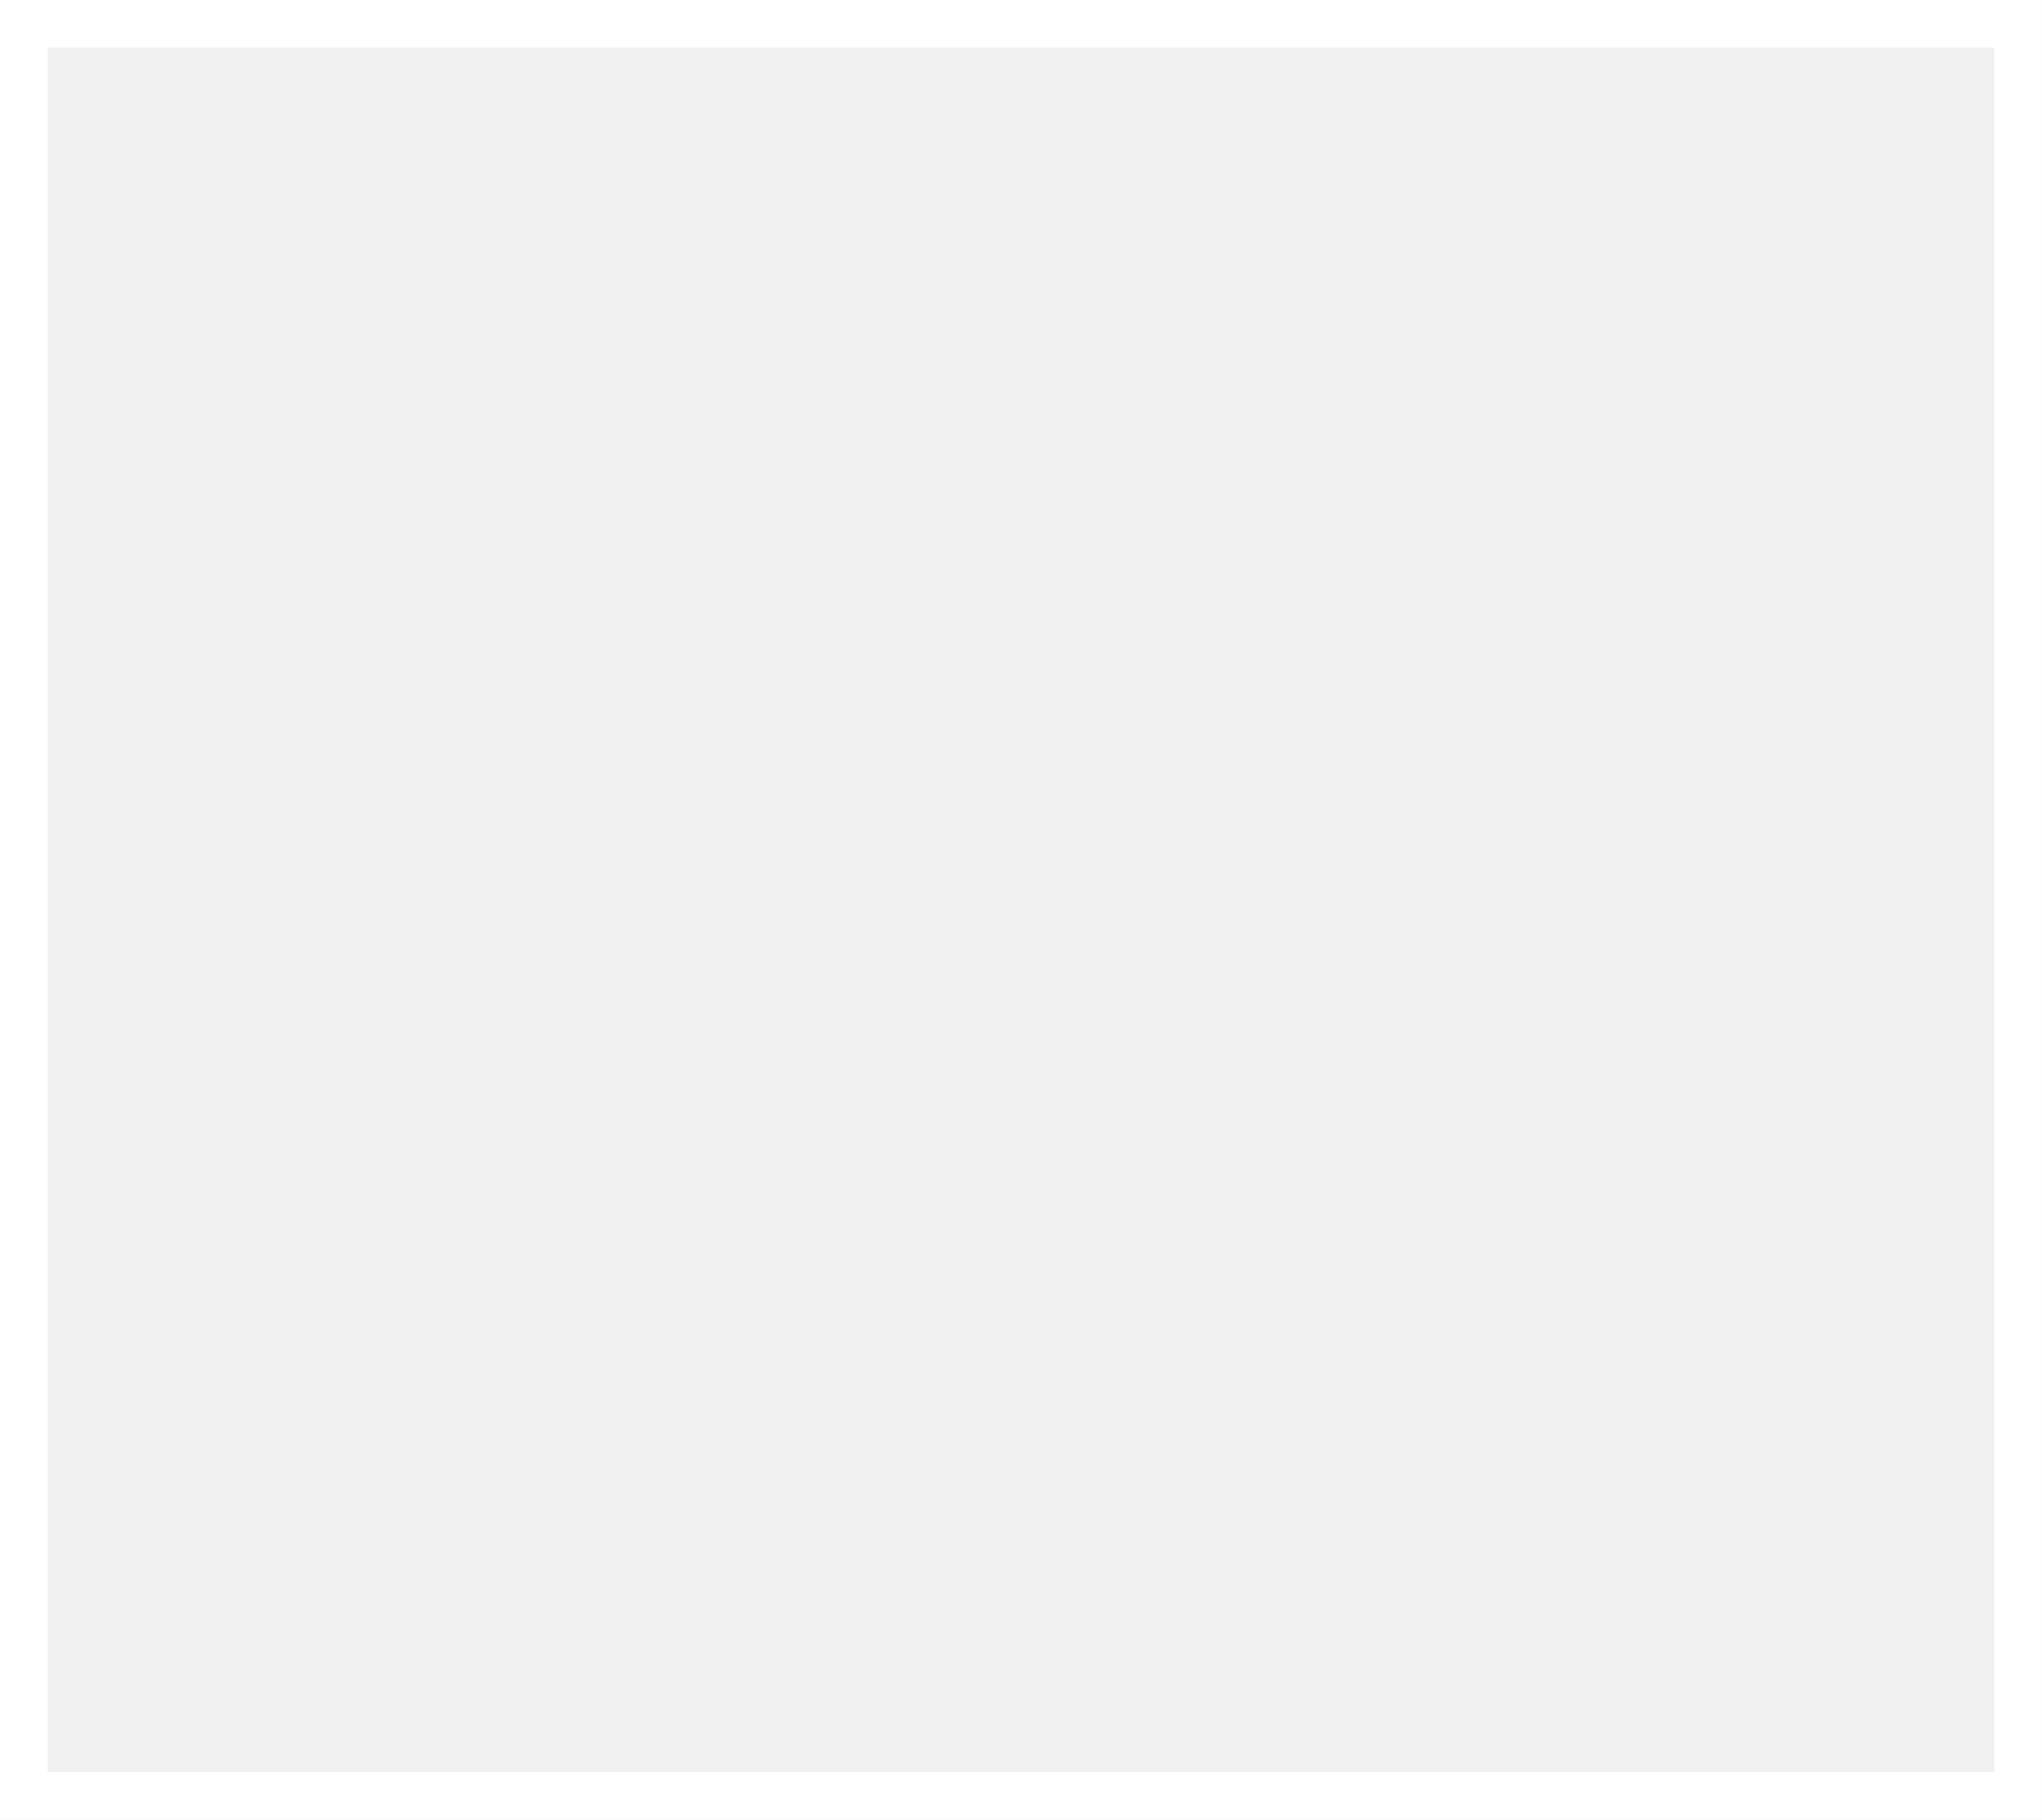
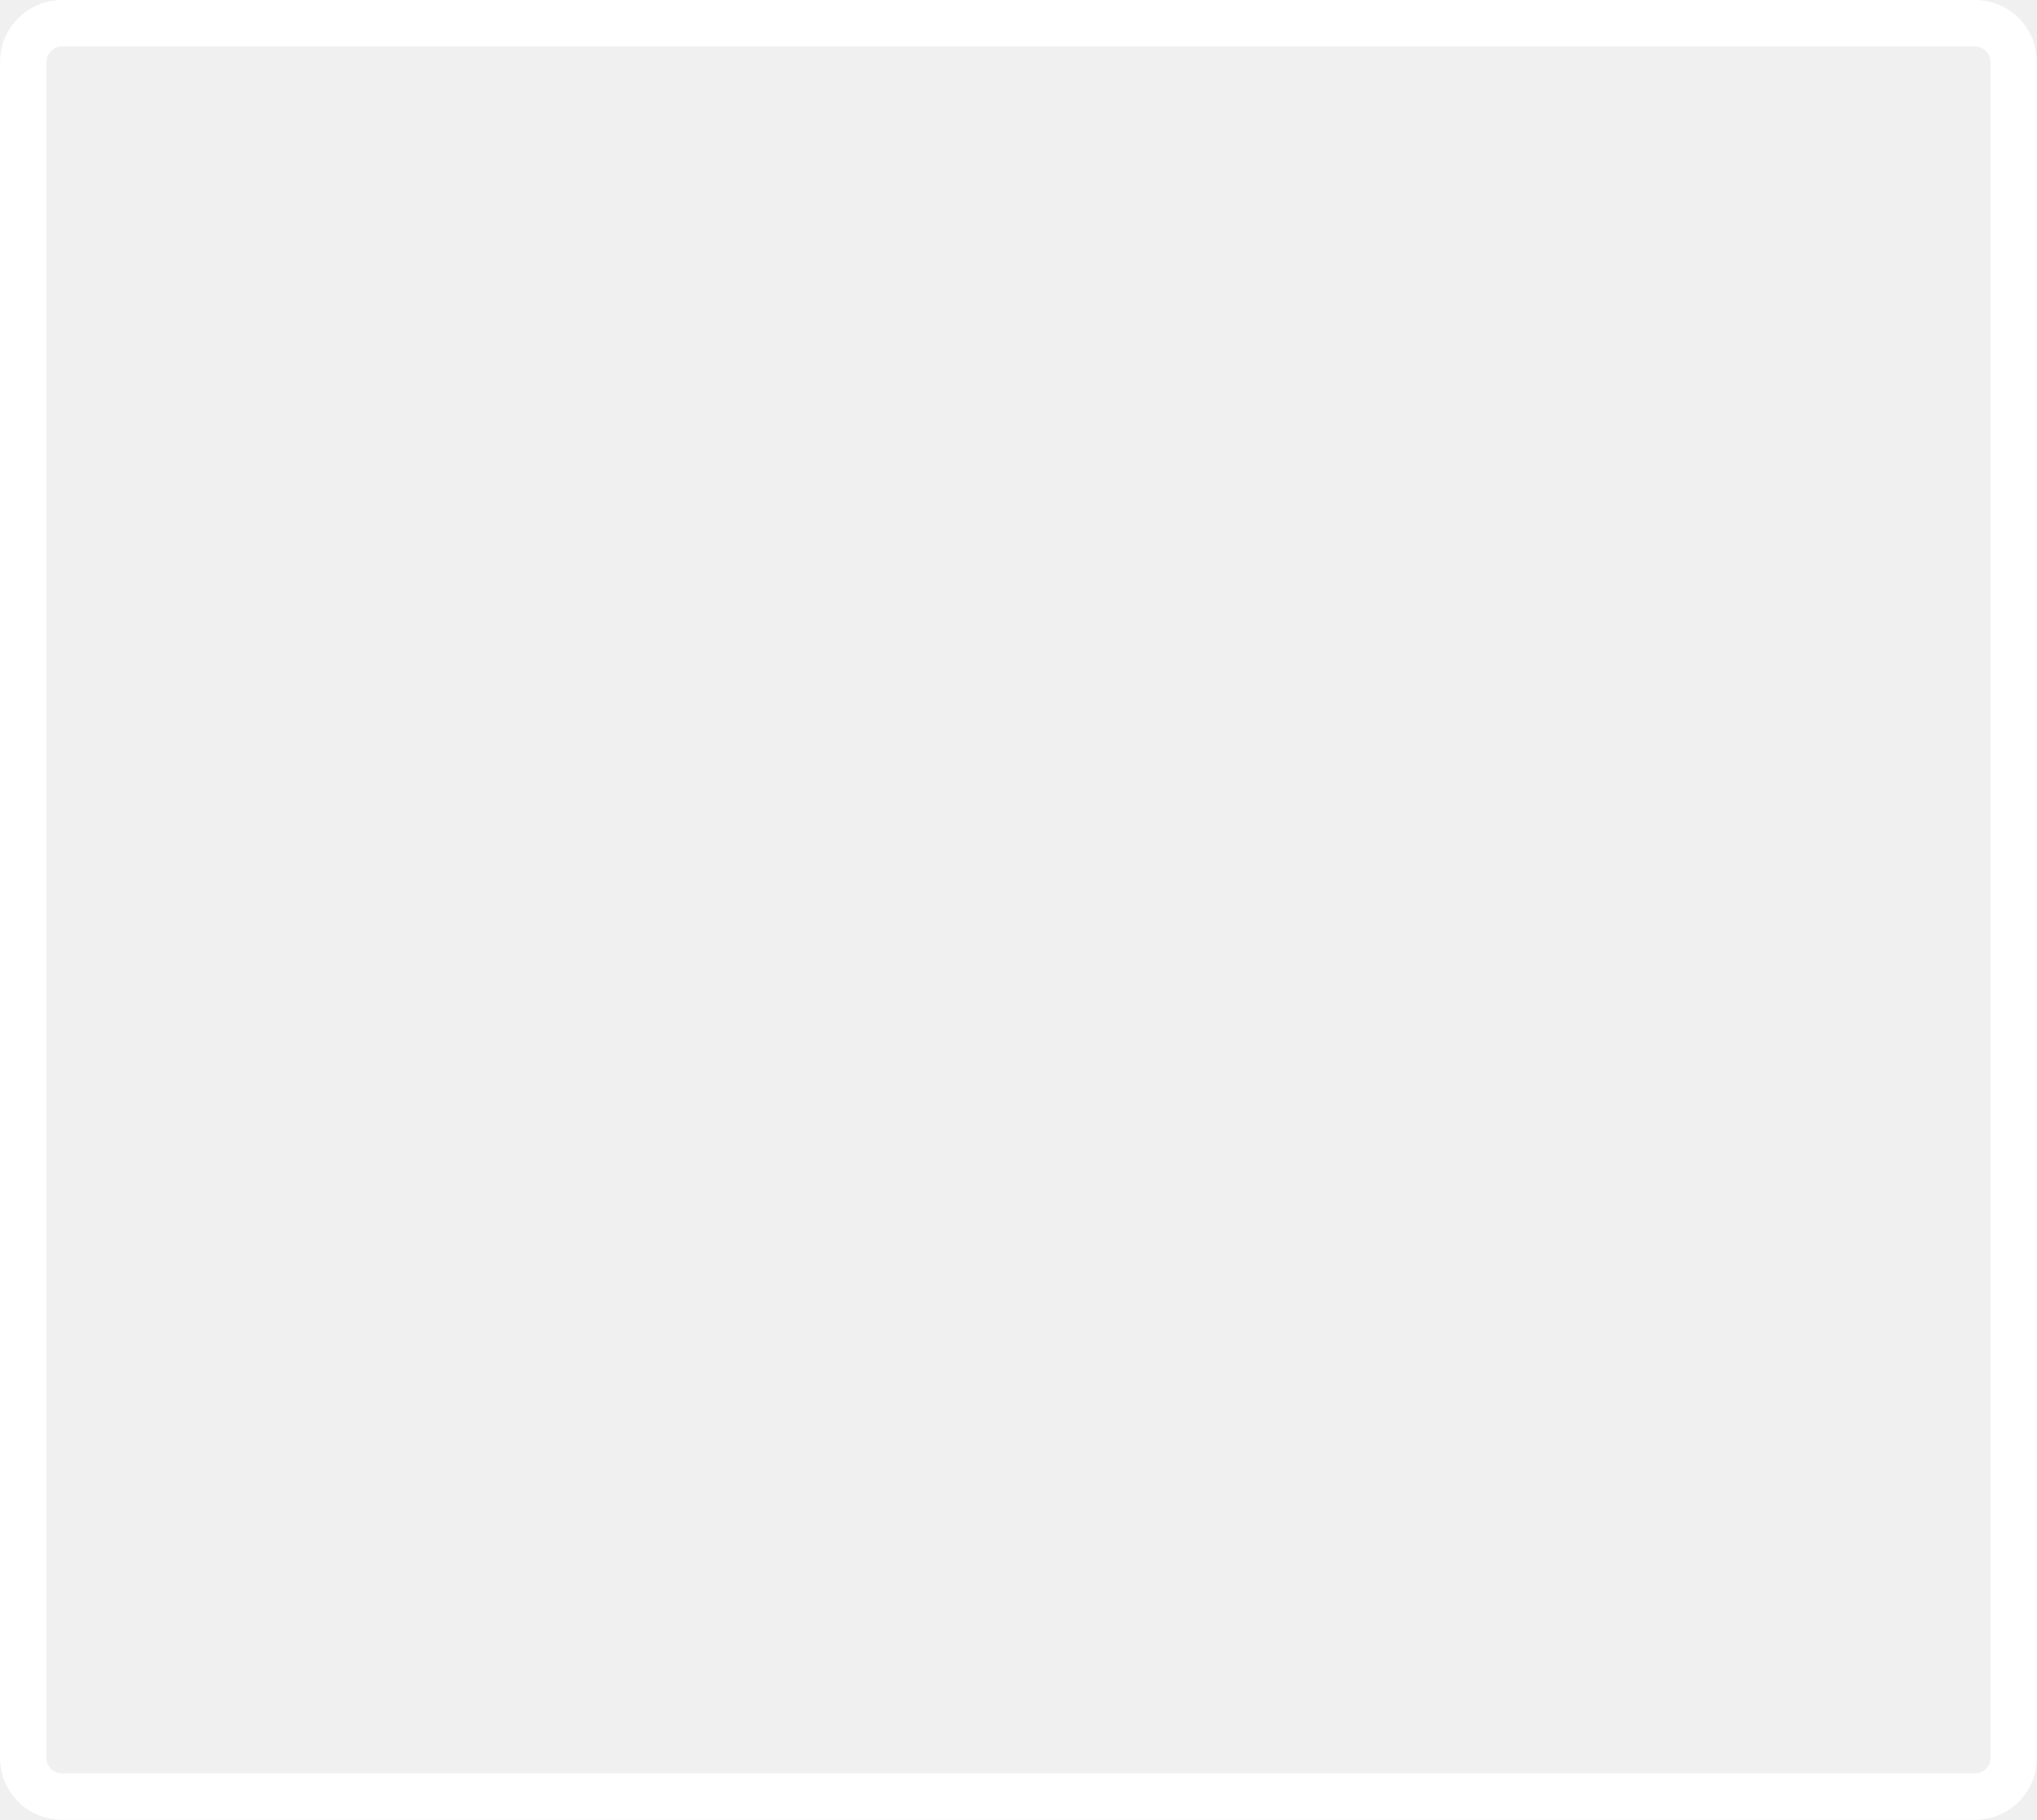
- <svg xmlns="http://www.w3.org/2000/svg" width="100%" height="100%" viewBox="0 0 257 229" version="1.1" xml:space="preserve" style="fill-rule:evenodd;clip-rule:evenodd;stroke-linejoin:round;stroke-miterlimit:2;">
-   <g transform="matrix(1,0,0,1,-2023,-317)">
-     <g id="_257-229" transform="matrix(0.762611,0,0,0.373573,1258.86,198.577)">
-       <rect x="1002" y="317" width="337" height="613" style="fill:none;" />
-       <clipPath id="_clip1">
-         <rect x="1002" y="317" width="337" height="613" />
-       </clipPath>
-       <g clip-path="url(#_clip1)">
-         <g transform="matrix(0.8425,0,0,2.04333,1002,317)">
-           <path d="M400,-0L400,300L0,300L0,-0L400,-0ZM390.661,7.86L9.339,7.86C9.339,7.86 9.339,292.14 9.339,292.14L390.661,292.14L390.661,7.86Z" style="fill:white;" />
-         </g>
-       </g>
-     </g>
-   </g>
+ <svg xmlns="http://www.w3.org/2000/svg" width="263" height="235" viewBox="0 0 263 235" version="1.1" xml:space="preserve" style="clip-rule:evenodd;fill-rule:evenodd;stroke-linejoin:round;stroke-miterlimit:2" id="svg4">
+   <defs id="defs4" />
+   <path style="fill:none;stroke:#ffffff;stroke-width:6" id="rect4" width="257" height="229" x="253.676" y="-6.199" d="m 258.676,-6.199 h 247 a 5,5 45 0 1 5,5 l 0,219 a 5,5 135 0 1 -5,5 h -247 a 5,5 45 0 1 -5,-5 l 0,-219 a 5,5 135 0 1 5,-5 z" transform="translate(-250.6762,9.198855)" />
</svg>
